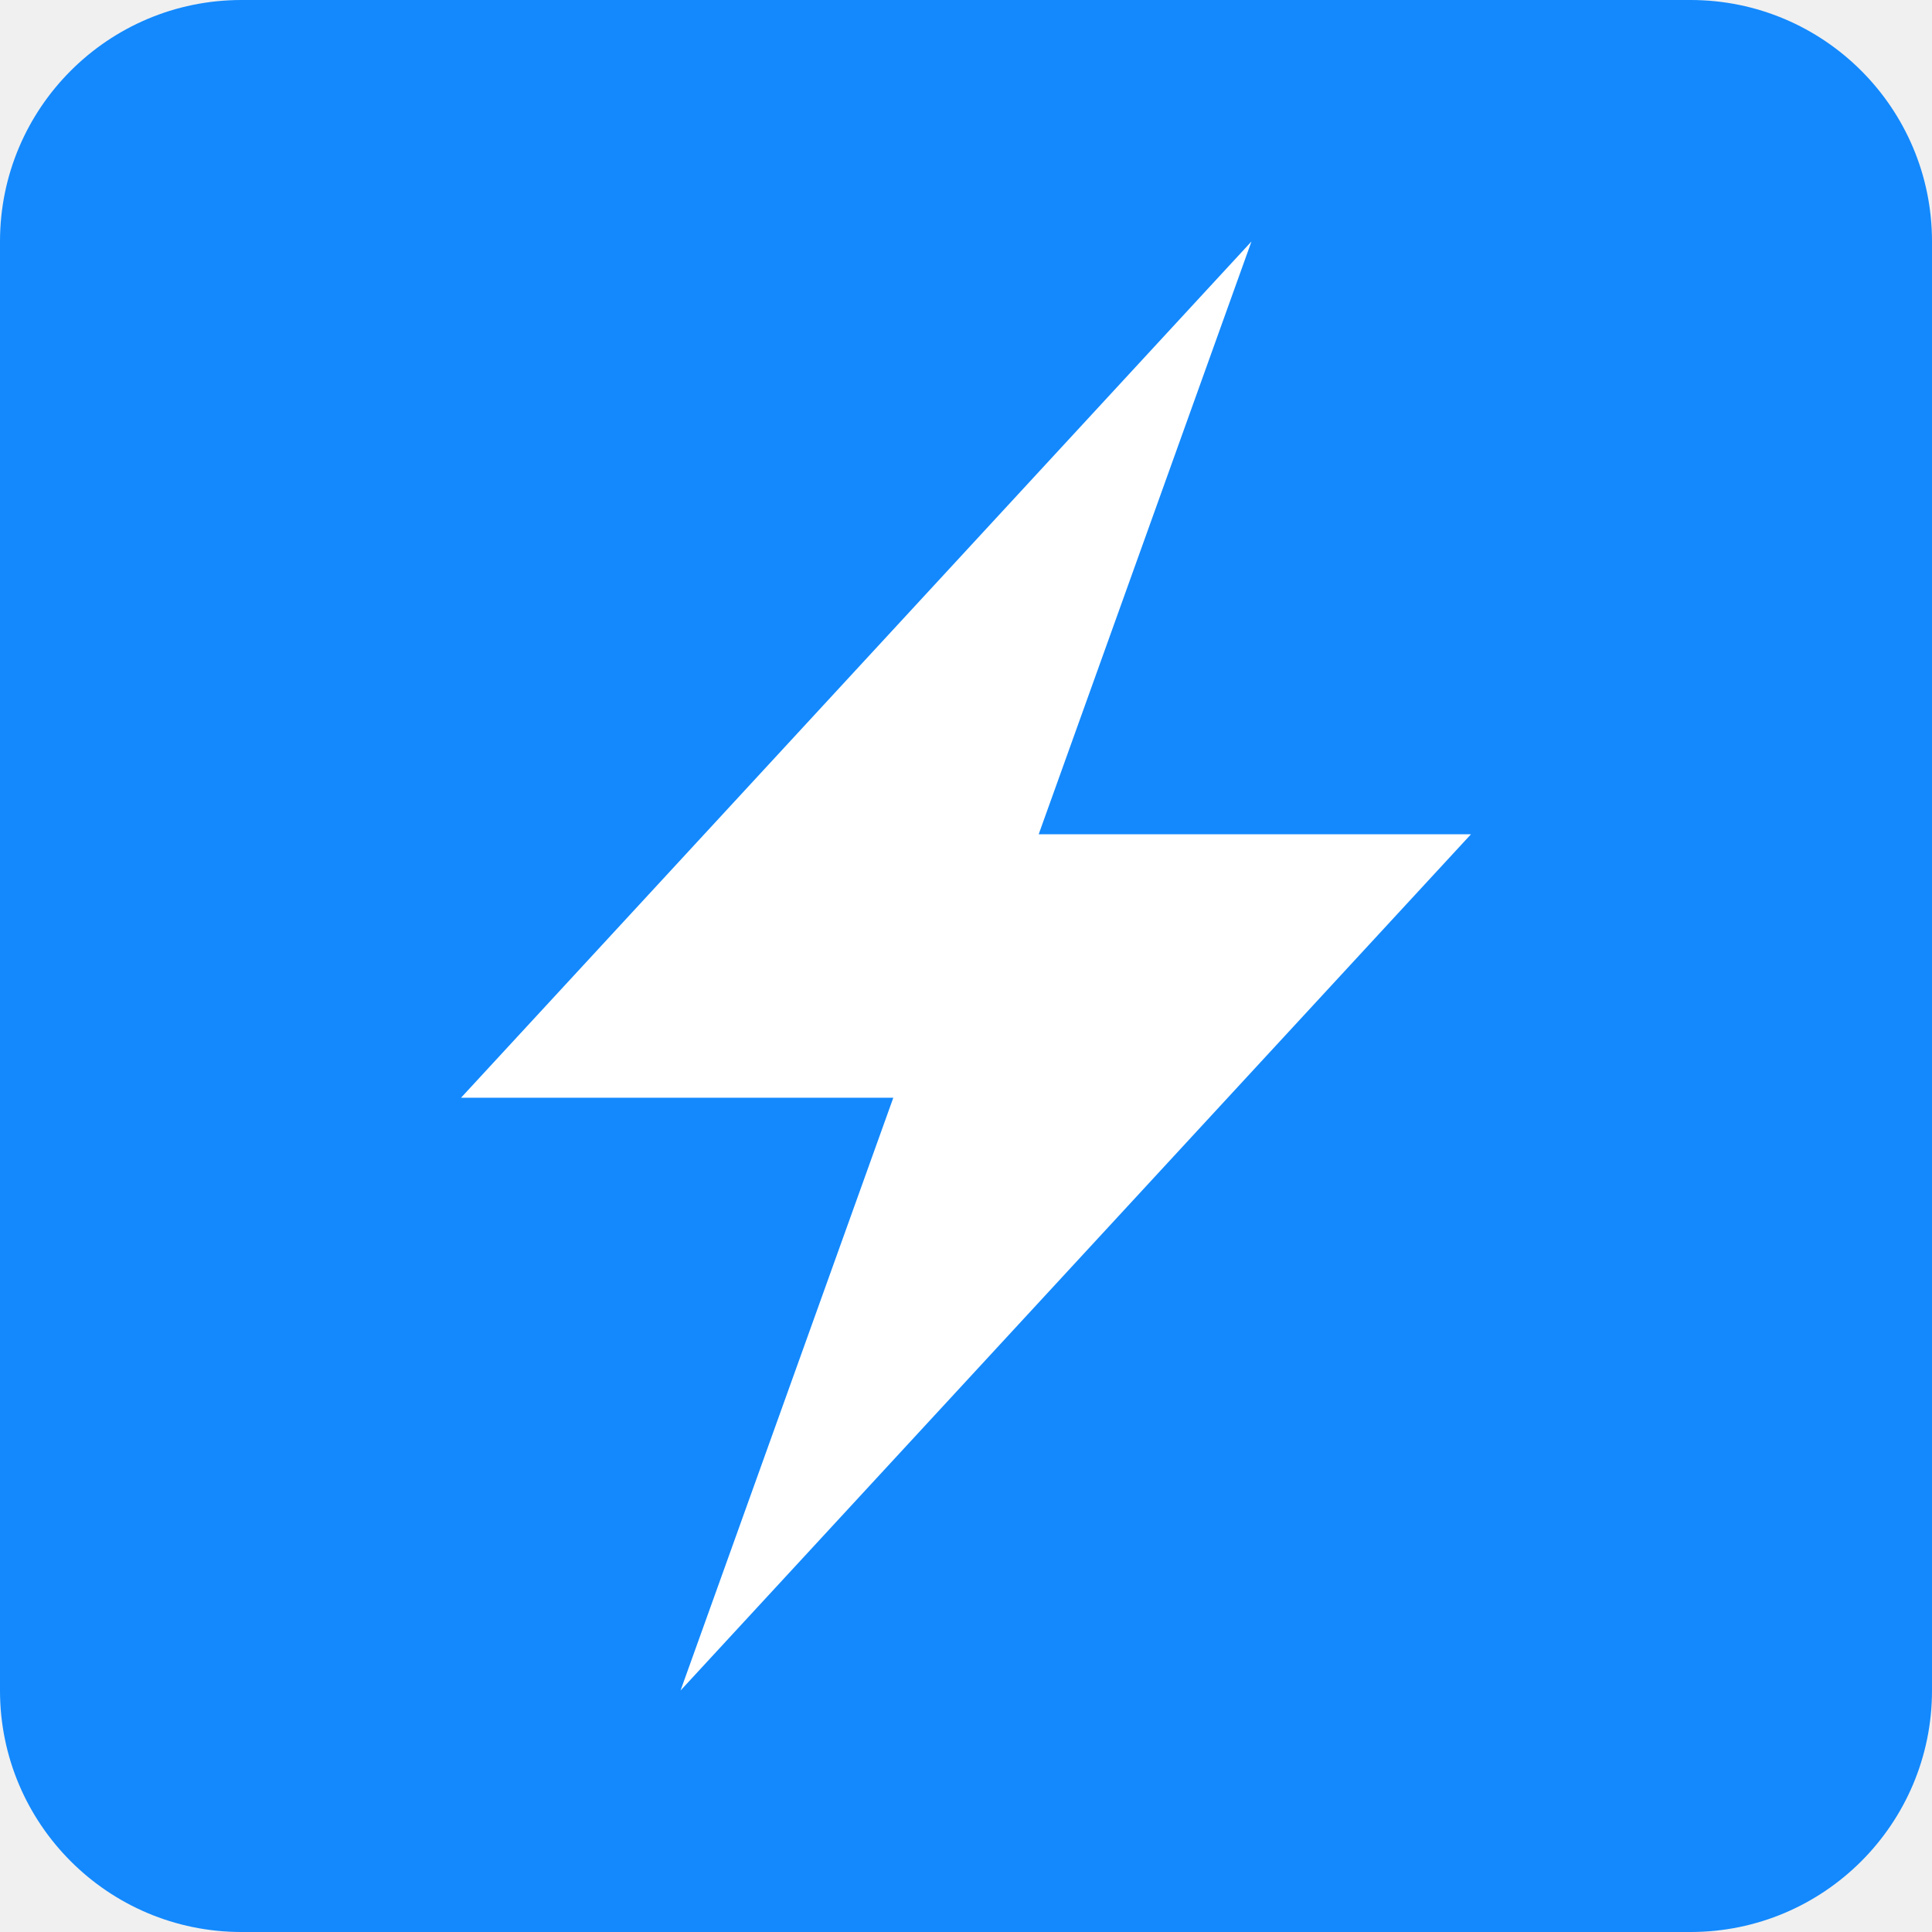
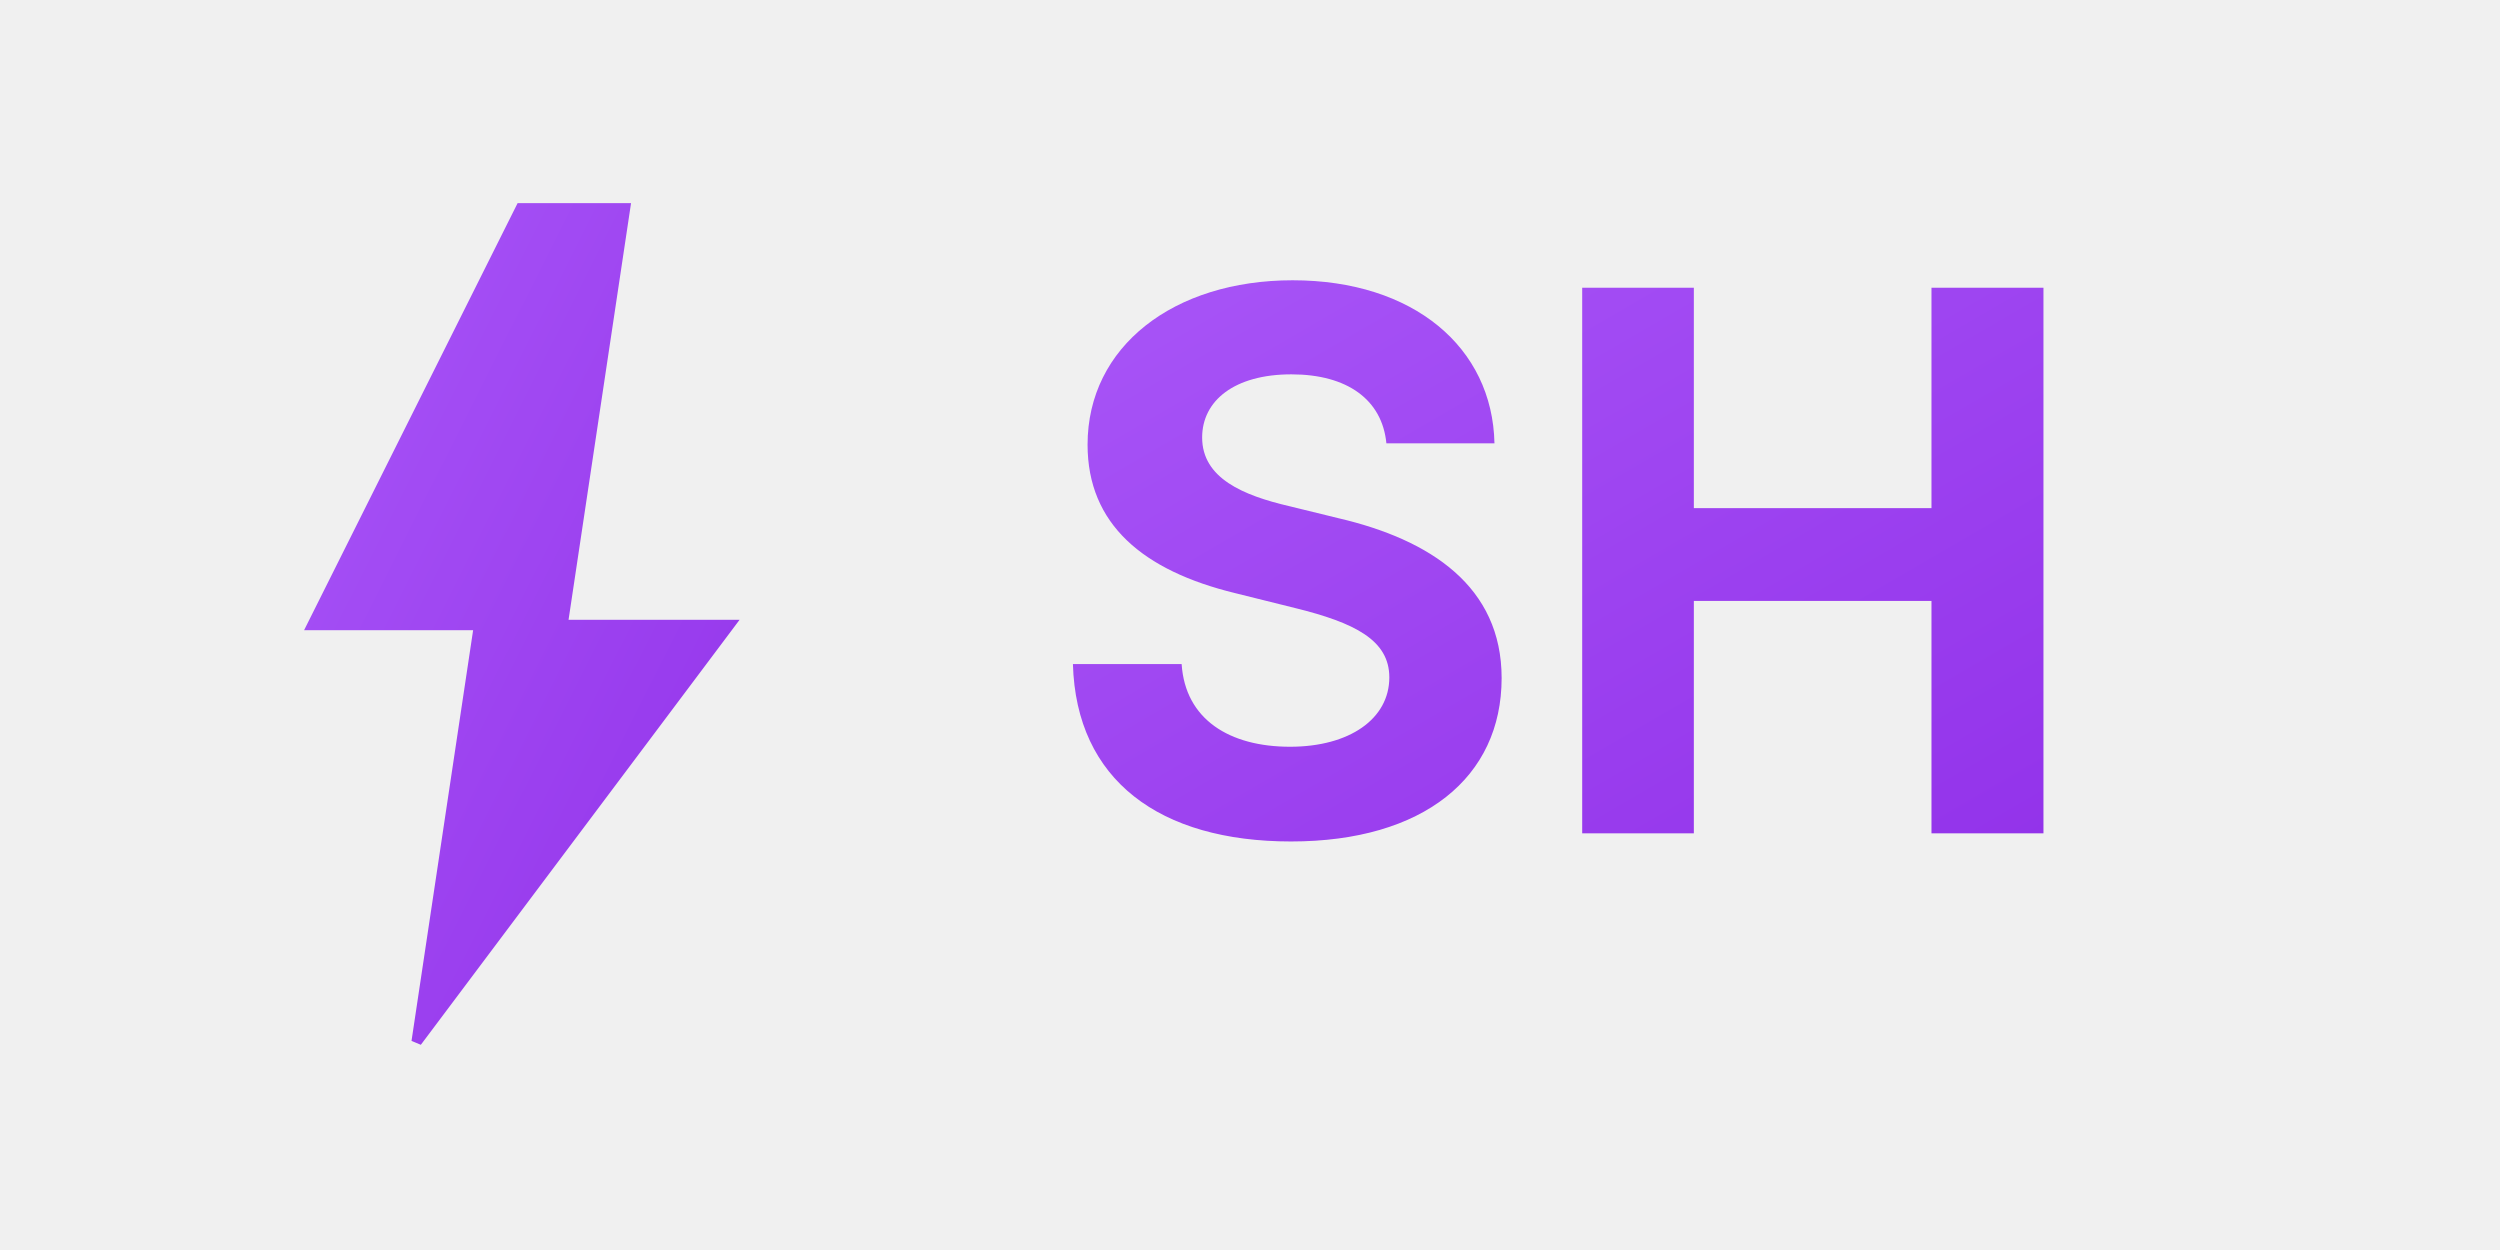
- <svg xmlns="http://www.w3.org/2000/svg" viewBox="0 0 16 16" width="16" height="16">
-   <rect width="16" height="16" rx="2" fill="#1389fd" />
-   <path d="M7.398 9.091h-3.58L10.364 2 8.602 6.909h3.58L5.636 14l1.762-4.909Z" fill="#fff" />
+ <svg xmlns="http://www.w3.org/2000/svg" viewBox="0 0 120 60" width="120" height="60">
+   <defs>
+     <linearGradient id="lightningGradient" x1="0%" y1="0%" x2="100%" y2="100%">
+       <stop offset="0%" stop-color="#a855f7" />
+       <stop offset="100%" stop-color="#9333ea" />
+     </linearGradient>
+   </defs>
+   <path d="M25 10L15 30h8l-3 20L35 30h-8l3-20z" fill="url(#lightningGradient)" stroke="url(#lightningGradient)" stroke-width="0.5" />
+   <text x="50" y="40" font-family="system-ui, -apple-system, sans-serif" font-size="36" font-weight="700" fill="url(#lightningGradient)">SH</text>
</svg>
